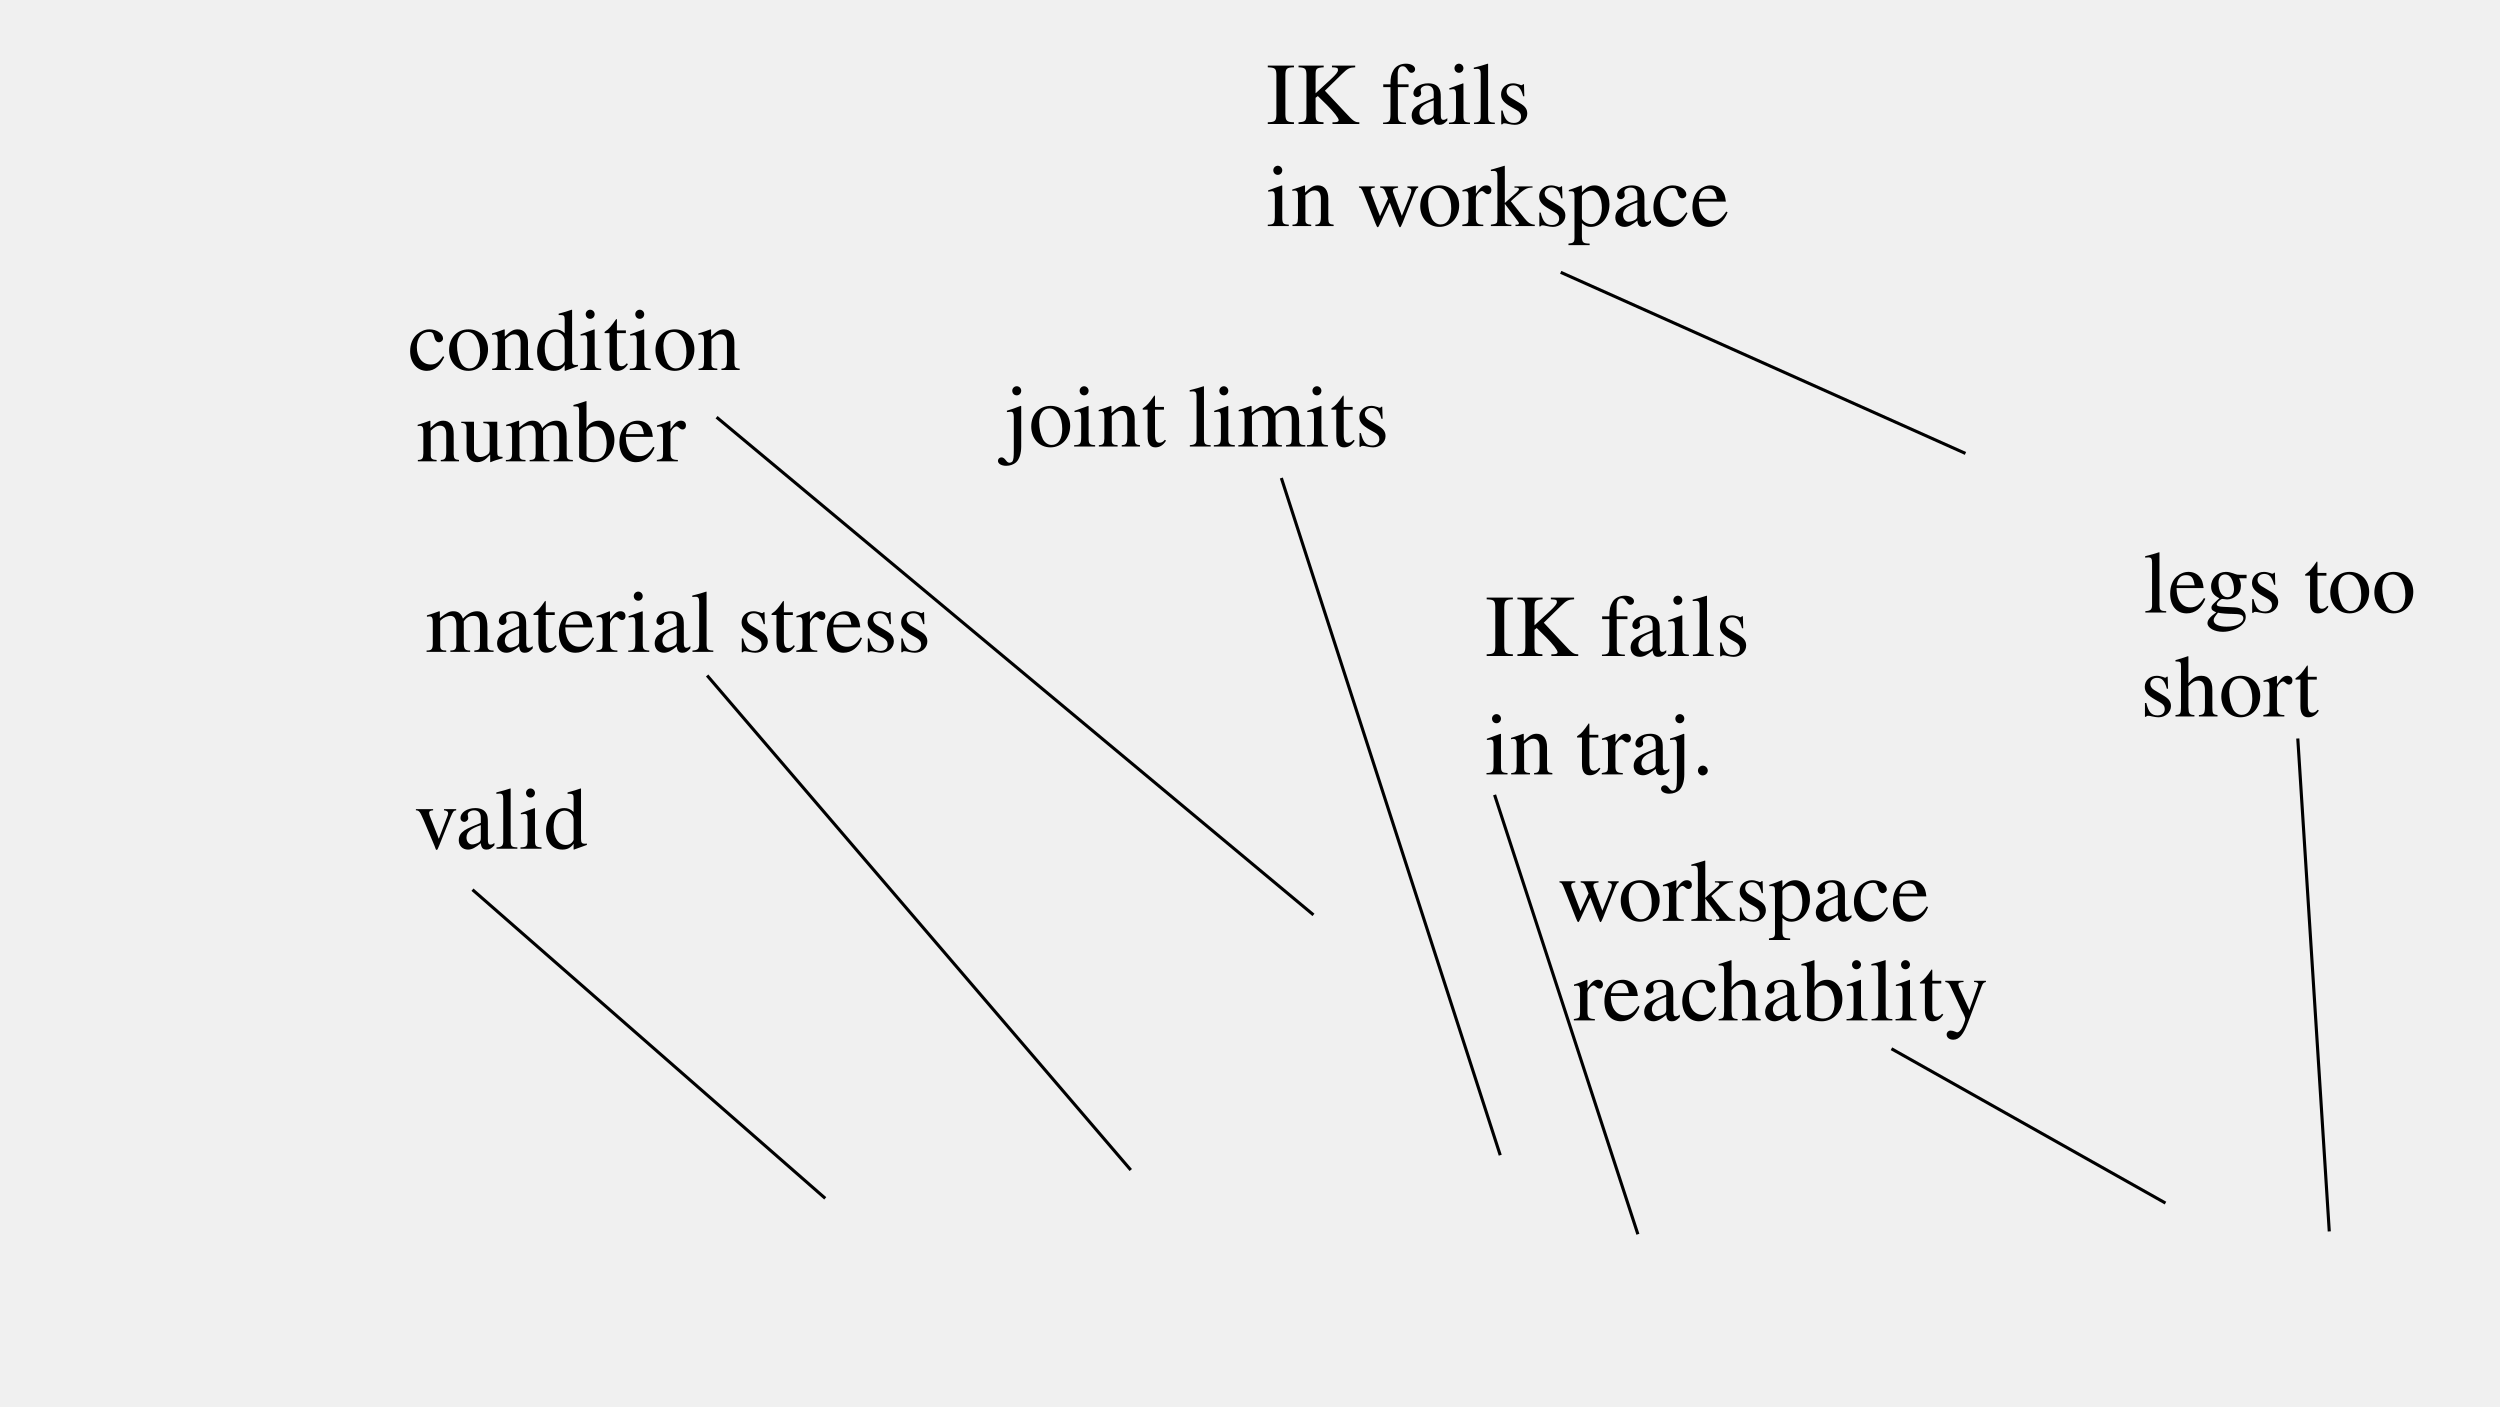
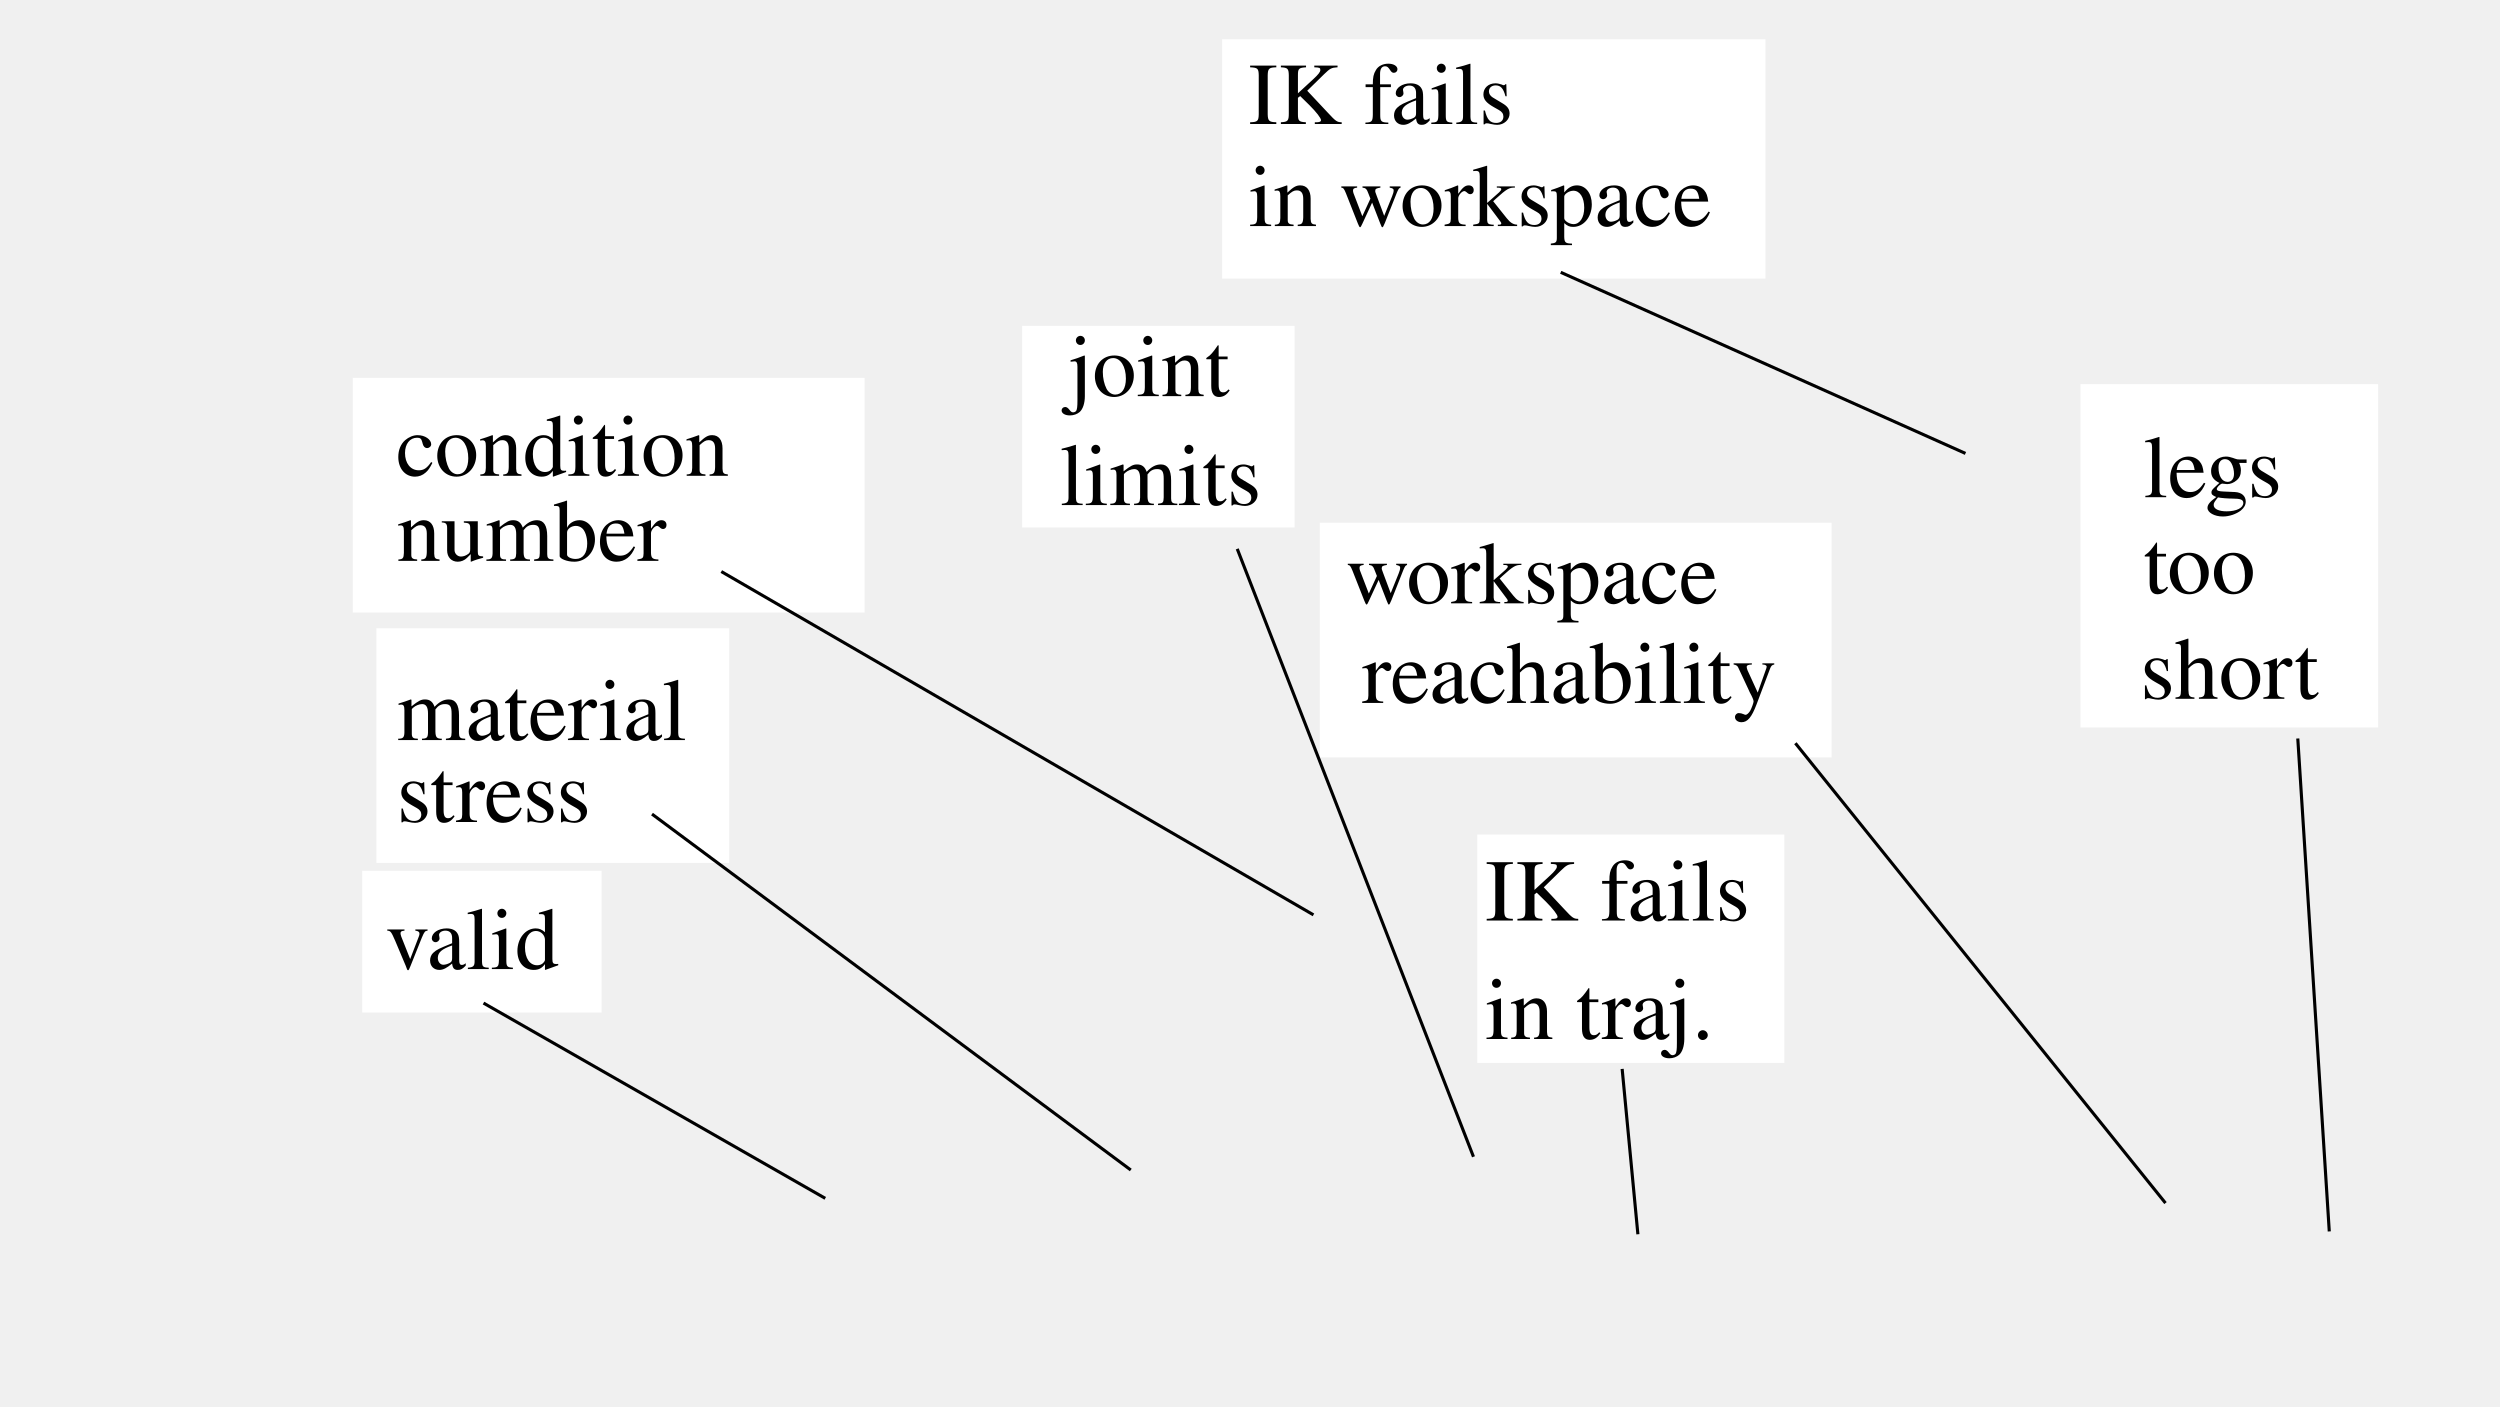
<svg xmlns="http://www.w3.org/2000/svg" width="80mm" height="45mm" viewBox="0 0 283.465 159.449" id="svg2" version="1.1">
  <defs id="defs4">
    <marker orient="auto" refY="0" refX="0" id="Arrow1Lend" style="overflow:visible">
      <path id="path4170" d="M 0,0 5,-5 -12.5,0 5,5 0,0 Z" style="fill:#000000;fill-opacity:1;fill-rule:evenodd;stroke:#000000;stroke-width:1pt;stroke-opacity:1" transform="matrix(-0.8,0,0,-0.8,-10,0)" />
    </marker>
    <marker orient="auto" refY="0" refX="0" id="Arrow1Lend-0" style="overflow:visible">
      <path id="path4170-23" d="M 0,0 5,-5 -12.5,0 5,5 0,0 Z" style="fill:#000000;fill-opacity:1;fill-rule:evenodd;stroke:#000000;stroke-width:1pt;stroke-opacity:1" transform="matrix(-0.8,0,0,-0.8,-10,0)" />
    </marker>
    <marker orient="auto" refY="0" refX="0" id="Arrow1Lend-5" style="overflow:visible">
      <path id="path4170-9" d="M 0,0 5,-5 -12.5,0 5,5 0,0 Z" style="fill:#000000;fill-opacity:1;fill-rule:evenodd;stroke:#000000;stroke-width:1pt;stroke-opacity:1" transform="matrix(-0.8,0,0,-0.8,-10,0)" />
    </marker>
    <marker orient="auto" refY="0" refX="0" id="Arrow1Lend-28" style="overflow:visible">
      <path id="path4170-97" d="M 0,0 5,-5 -12.5,0 5,5 0,0 Z" style="fill:#000000;fill-opacity:1;fill-rule:evenodd;stroke:#000000;stroke-width:1pt;stroke-opacity:1" transform="matrix(-0.8,0,0,-0.8,-10,0)" />
    </marker>
    <marker orient="auto" refY="0" refX="0" id="Arrow1Lend-6" style="overflow:visible">
      <path id="path4170-12" d="M 0,0 5,-5 -12.5,0 5,5 0,0 Z" style="fill:#000000;fill-opacity:1;fill-rule:evenodd;stroke:#000000;stroke-width:1pt;stroke-opacity:1" transform="matrix(-0.8,0,0,-0.8,-10,0)" />
    </marker>
    <marker orient="auto" refY="0" refX="0" id="Arrow1Lend-94" style="overflow:visible">
      <path id="path4170-78" d="M 0,0 5,-5 -12.5,0 5,5 0,0 Z" style="fill:#000000;fill-opacity:1;fill-rule:evenodd;stroke:#000000;stroke-width:1pt;stroke-opacity:1" transform="matrix(-0.8,0,0,-0.8,-10,0)" />
    </marker>
    <marker orient="auto" refY="0" refX="0" id="Arrow1Lend-0-2" style="overflow:visible">
      <path id="path4170-23-0" d="M 0,0 5,-5 -12.5,0 5,5 0,0 Z" style="fill:#000000;fill-opacity:1;fill-rule:evenodd;stroke:#000000;stroke-width:1pt;stroke-opacity:1" transform="matrix(-0.8,0,0,-0.8,-10,0)" />
    </marker>
    <marker orient="auto" refY="0" refX="0" id="Arrow1Lend-0-2-2" style="overflow:visible">
      <path id="path4170-23-0-8" d="M 0,0 5,-5 -12.5,0 5,5 0,0 Z" style="fill:#000000;fill-opacity:1;fill-rule:evenodd;stroke:#000000;stroke-width:1pt;stroke-opacity:1" transform="matrix(-0.8,0,0,-0.8,-10,0)" />
    </marker>
    <marker orient="auto" refY="0" refX="0" id="Arrow1Lend-7" style="overflow:visible">
      <path id="path4170-3" d="M 0,0 5,-5 -12.5,0 5,5 0,0 Z" style="fill:#000000;fill-opacity:1;fill-rule:evenodd;stroke:#000000;stroke-width:1pt;stroke-opacity:1" transform="matrix(-0.8,0,0,-0.8,-10,0)" />
    </marker>
    <marker orient="auto" refY="0" refX="0" id="Arrow1Lend-0-2-2-1" style="overflow:visible">
      <path id="path4170-23-0-8-2" d="M 0,0 5,-5 -12.5,0 5,5 0,0 Z" style="fill:#000000;fill-opacity:1;fill-rule:evenodd;stroke:#000000;stroke-width:1pt;stroke-opacity:1" transform="matrix(-0.8,0,0,-0.8,-10,0)" />
    </marker>
    <marker orient="auto" refY="0" refX="0" id="Arrow1Lend-0-2-2-3" style="overflow:visible">
      <path id="path4170-23-0-8-1" d="M 0,0 5,-5 -12.5,0 5,5 0,0 Z" style="fill:#000000;fill-opacity:1;fill-rule:evenodd;stroke:#000000;stroke-width:1pt;stroke-opacity:1" transform="matrix(-0.8,0,0,-0.8,-10,0)" />
    </marker>
    <marker orient="auto" refY="0" refX="0" id="Arrow1Lend-0-4" style="overflow:visible">
      <path id="path4170-23-7" d="M 0,0 5,-5 -12.5,0 5,5 0,0 Z" style="fill:#000000;fill-opacity:1;fill-rule:evenodd;stroke:#000000;stroke-width:1pt;stroke-opacity:1" transform="matrix(-0.8,0,0,-0.8,-10,0)" />
    </marker>
    <marker orient="auto" refY="0" refX="0" id="Arrow1Lend-0-29" style="overflow:visible">
      <path id="path4170-23-1" d="M 0,0 5,-5 -12.5,0 5,5 0,0 Z" style="fill:#000000;fill-opacity:1;fill-rule:evenodd;stroke:#000000;stroke-width:1pt;stroke-opacity:1" transform="matrix(-0.8,0,0,-0.8,-10,0)" />
    </marker>
    <marker style="overflow:visible" id="marker8795" refX="0" refY="0" orient="auto">
      <path transform="matrix(-0.4,0,0,-0.4,-4,0)" style="fill:#000000;fill-opacity:1;fill-rule:evenodd;stroke:#000000;stroke-width:1pt;stroke-opacity:1" d="M 0,0 5,-5 -12.5,0 5,5 0,0 Z" id="path8797" />
    </marker>
    <marker style="overflow:visible" id="marker8795-3" refX="0" refY="0" orient="auto">
      <path transform="matrix(-0.4,0,0,-0.4,-4,0)" style="fill:#000000;fill-opacity:1;fill-rule:evenodd;stroke:#000000;stroke-width:1pt;stroke-opacity:1" d="M 0,0 5,-5 -12.5,0 5,5 0,0 Z" id="path8797-6" />
    </marker>
    <marker style="overflow:visible" id="marker8795-5" refX="0" refY="0" orient="auto">
      <path transform="matrix(-0.4,0,0,-0.4,-4,0)" style="fill:#000000;fill-opacity:1;fill-rule:evenodd;stroke:#000000;stroke-width:1pt;stroke-opacity:1" d="M 0,0 5,-5 -12.5,0 5,5 0,0 Z" id="path8797-62" />
    </marker>
    <clipPath id="clipPath4427" clipPathUnits="userSpaceOnUse">
      <path id="path4429" d="m 10,1437.32 2267.72,0 0,-1417.328 -2267.72,0 0,1417.328 z" />
    </clipPath>
    <clipPath id="clipPath7681" clipPathUnits="userSpaceOnUse">
      <path id="path7683" d="m 10,1437.32 2267.72,0 0,-1417.328 -2267.72,0 0,1417.328 z" />
    </clipPath>
    <clipPath id="clipPath12057" clipPathUnits="userSpaceOnUse">
      <path id="path12059" d="m 10,1437.32 2267.72,0 0,-1417.328 -2267.72,0 0,1417.328 z" />
    </clipPath>
  </defs>
  <g id="layer1" transform="translate(0,-892.9134)">
    <g transform="matrix(1.25,0,0,-1.25,2.017496,1055.73)" id="g4419">
      <g transform="scale(0.1,0.1)" id="g4421">
        <g id="g10919">
          <g id="g7673" transform="matrix(10,0,0,10,-5.714255,-4.571229)">
            <g id="g7675" transform="scale(0.1,0.1)">
              <g id="g7803" transform="scale(10,10)">
-                 <path style="fill:none;fill-rule:evenodd;stroke:#000000;stroke-width:0.283;stroke-linecap:butt;stroke-linejoin:miter;stroke-opacity:1;stroke-miterlimit:4;stroke-dasharray:none" d="m 73.815,22.009 -32,28" id="path12039" />
-                 <text xml:space="preserve" style="font-style:normal;font-weight:normal;font-size:32px;line-height:125%;font-family:sans-serif;letter-spacing:0px;word-spacing:0px;fill:#000000;fill-opacity:1;stroke:none;stroke-width:1px;stroke-linecap:butt;stroke-linejoin:miter;stroke-opacity:1" x="36.529" y="-53.723" id="text15295" transform="scale(1,-1)">
-                   <tspan id="tspan15297" x="36.529" y="-53.723" style="font-style:normal;font-variant:normal;font-weight:normal;font-stretch:normal;font-size:8px;font-family:times;-inkscape-font-specification:times">valid</tspan>
+                 <rect style="color:#000000;clip-rule:nonzero;display:inline;overflow:visible;visibility:visible;opacity:1;isolation:auto;mix-blend-mode:normal;color-interpolation:sRGB;color-interpolation-filters:linearRGB;solid-color:#000000;solid-opacity:1;fill:#ffffff;fill-opacity:1;fill-rule:evenodd;stroke:none;stroke-width:0;stroke-linecap:butt;stroke-linejoin:miter;stroke-miterlimit:4;stroke-dasharray:none;stroke-dashoffset:0;stroke-opacity:1;color-rendering:auto;image-rendering:auto;shape-rendering:auto;text-rendering:auto;enable-background:accumulate" id="rect4345-7-3" width="49.286" height="21.714" x="109.815" y="-127.151" transform="scale(1,-1)" />
+                 <rect style="color:#000000;clip-rule:nonzero;display:inline;overflow:visible;visibility:visible;opacity:1;isolation:auto;mix-blend-mode:normal;color-interpolation:sRGB;color-interpolation-filters:linearRGB;solid-color:#000000;solid-opacity:1;fill:#ffffff;fill-opacity:1;fill-rule:evenodd;stroke:none;stroke-width:0;stroke-linecap:butt;stroke-linejoin:miter;stroke-miterlimit:4;stroke-dasharray:none;stroke-dashoffset:0;stroke-opacity:1;color-rendering:auto;image-rendering:auto;shape-rendering:auto;text-rendering:auto;enable-background:accumulate" id="rect4345-7-0-9" width="27" height="31.143" x="187.672" y="-95.866" transform="scale(1,-1)" />
+                 <rect style="color:#000000;clip-rule:nonzero;display:inline;overflow:visible;visibility:visible;opacity:1;isolation:auto;mix-blend-mode:normal;color-interpolation:sRGB;color-interpolation-filters:linearRGB;solid-color:#000000;solid-opacity:1;fill:#ffffff;fill-opacity:1;fill-rule:evenodd;stroke:none;stroke-width:0;stroke-linecap:butt;stroke-linejoin:miter;stroke-miterlimit:4;stroke-dasharray:none;stroke-dashoffset:0;stroke-opacity:1;color-rendering:auto;image-rendering:auto;shape-rendering:auto;text-rendering:auto;enable-background:accumulate" id="rect4345-7-0" width="27.857" height="20.714" x="132.957" y="-55.009" transform="scale(1,-1)" />
+                 <rect style="color:#000000;clip-rule:nonzero;display:inline;overflow:visible;visibility:visible;opacity:1;isolation:auto;mix-blend-mode:normal;color-interpolation:sRGB;color-interpolation-filters:linearRGB;solid-color:#000000;solid-opacity:1;fill:#ffffff;fill-opacity:1;fill-rule:evenodd;stroke:none;stroke-width:0;stroke-linecap:butt;stroke-linejoin:miter;stroke-miterlimit:4;stroke-dasharray:none;stroke-dashoffset:0;stroke-opacity:1;color-rendering:auto;image-rendering:auto;shape-rendering:auto;text-rendering:auto;enable-background:accumulate" id="rect4345-7" width="24.714" height="18.286" x="91.672" y="-101.151" transform="scale(1,-1)" />
+                 <rect style="color:#000000;clip-rule:nonzero;display:inline;overflow:visible;visibility:visible;opacity:1;isolation:auto;mix-blend-mode:normal;color-interpolation:sRGB;color-interpolation-filters:linearRGB;solid-color:#000000;solid-opacity:1;fill:#ffffff;fill-opacity:1;fill-rule:evenodd;stroke:none;stroke-width:0;stroke-linecap:butt;stroke-linejoin:miter;stroke-miterlimit:4;stroke-dasharray:none;stroke-dashoffset:0;stroke-opacity:1;color-rendering:auto;image-rendering:auto;shape-rendering:auto;text-rendering:auto;enable-background:accumulate" id="rect4345-1-2" width="21.714" height="12.857" x="31.815" y="-51.723" transform="scale(1,-1)" />
+                 <rect style="color:#000000;clip-rule:nonzero;display:inline;overflow:visible;visibility:visible;opacity:1;isolation:auto;mix-blend-mode:normal;color-interpolation:sRGB;color-interpolation-filters:linearRGB;solid-color:#000000;solid-opacity:1;fill:#ffffff;fill-opacity:1;fill-rule:evenodd;stroke:none;stroke-width:0;stroke-linecap:butt;stroke-linejoin:miter;stroke-miterlimit:4;stroke-dasharray:none;stroke-dashoffset:0;stroke-opacity:1;color-rendering:auto;image-rendering:auto;shape-rendering:auto;text-rendering:auto;enable-background:accumulate" id="rect4345-1" width="32" height="21.286" x="33.1" y="-73.723" transform="scale(1,-1)" />
+                 <rect style="color:#000000;clip-rule:nonzero;display:inline;overflow:visible;visibility:visible;opacity:1;isolation:auto;mix-blend-mode:normal;color-interpolation:sRGB;color-interpolation-filters:linearRGB;solid-color:#000000;solid-opacity:1;fill:#ffffff;fill-opacity:1;fill-rule:evenodd;stroke:none;stroke-width:0;stroke-linecap:butt;stroke-linejoin:miter;stroke-miterlimit:4;stroke-dasharray:none;stroke-dashoffset:0;stroke-opacity:1;color-rendering:auto;image-rendering:auto;shape-rendering:auto;text-rendering:auto;enable-background:accumulate" id="rect4345-9" width="46.429" height="21.286" x="118.672" y="-83.294" transform="scale(1,-1)" />
+                 <rect style="color:#000000;clip-rule:nonzero;display:inline;overflow:visible;visibility:visible;opacity:1;isolation:auto;mix-blend-mode:normal;color-interpolation:sRGB;color-interpolation-filters:linearRGB;solid-color:#000000;solid-opacity:1;fill:#ffffff;fill-opacity:1;fill-rule:evenodd;stroke:none;stroke-width:0;stroke-linecap:butt;stroke-linejoin:miter;stroke-miterlimit:4;stroke-dasharray:none;stroke-dashoffset:0;stroke-opacity:1;color-rendering:auto;image-rendering:auto;shape-rendering:auto;text-rendering:auto;enable-background:accumulate" id="rect4345" width="46.429" height="21.286" x="30.957" y="-96.437" transform="scale(1,-1)" />
+                 <path style="fill:none;fill-rule:evenodd;stroke:#000000;stroke-width:0.283;stroke-linecap:butt;stroke-linejoin:miter;stroke-miterlimit:4;stroke-dasharray:none;stroke-opacity:1" d="m 73.815,22.009 -31,17.714" id="path12039" />
+                 <text xml:space="preserve" style="font-style:normal;font-weight:normal;font-size:32px;line-height:125%;font-family:sans-serif;letter-spacing:0px;word-spacing:0px;fill:#000000;fill-opacity:1;stroke:none;stroke-width:1px;stroke-linecap:butt;stroke-linejoin:miter;stroke-opacity:1" x="33.929" y="-42.809" id="text15295" transform="scale(1,-1)">
+                   <tspan id="tspan15297" x="33.929" y="-42.809" style="font-style:normal;font-variant:normal;font-weight:normal;font-stretch:normal;font-size:8px;font-family:times;-inkscape-font-specification:times">valid</tspan>
                </text>
-                 <path style="fill:none;fill-rule:evenodd;stroke:#000000;stroke-width:0.283;stroke-linecap:butt;stroke-linejoin:miter;stroke-miterlimit:4;stroke-dasharray:none;stroke-opacity:1" d="M 101.529,24.58 63.1,69.437" id="path12039-3" />
-                 <text xml:space="preserve" style="font-style:normal;font-weight:normal;font-size:32px;line-height:125%;font-family:sans-serif;letter-spacing:0px;word-spacing:0px;fill:#000000;fill-opacity:1;stroke:none;stroke-width:1px;stroke-linecap:butt;stroke-linejoin:miter;stroke-opacity:1" x="37.529" y="-71.58" id="text15295-6" transform="scale(1,-1)">
-                   <tspan id="tspan15297-7" x="37.529" y="-71.58" style="font-style:normal;font-variant:normal;font-weight:normal;font-stretch:normal;font-size:8px;font-family:times;-inkscape-font-specification:times">material stress</tspan>
+                 <path style="fill:none;fill-rule:evenodd;stroke:#000000;stroke-width:0.283;stroke-linecap:butt;stroke-linejoin:miter;stroke-miterlimit:4;stroke-dasharray:none;stroke-opacity:1" d="M 101.529,24.58 58.1,56.866" id="path12039-3" />
+                 <text xml:space="preserve" style="font-style:normal;font-weight:normal;font-size:32px;line-height:125%;font-family:sans-serif;letter-spacing:0px;word-spacing:0px;fill:#000000;fill-opacity:1;stroke:none;stroke-width:1px;stroke-linecap:butt;stroke-linejoin:miter;stroke-opacity:1" x="34.953" y="-63.58" id="text15295-6" transform="scale(1,-1)">
+                   <tspan id="tspan15297-7" x="34.953" y="-63.58" style="font-style:normal;font-variant:normal;font-weight:normal;font-stretch:normal;font-size:8px;font-family:times;-inkscape-font-specification:times">material</tspan>
                </text>
-                 <path style="fill:none;fill-rule:evenodd;stroke:#000000;stroke-width:0.283;stroke-linecap:butt;stroke-linejoin:miter;stroke-miterlimit:4;stroke-dasharray:none;stroke-opacity:1" d="M 118.1,47.723 63.957,92.866" id="path12039-3-5" />
-                 <text xml:space="preserve" style="font-style:normal;font-weight:normal;font-size:32px;line-height:125%;font-family:sans-serif;letter-spacing:0px;word-spacing:0px;fill:#000000;fill-opacity:1;stroke:none;stroke-width:1px;stroke-linecap:butt;stroke-linejoin:miter;stroke-opacity:1" x="35.957" y="-97.151" id="text15295-6-3" transform="scale(1,-1)">
-                   <tspan id="tspan15297-7-5" x="35.957" y="-97.151" style="font-style:normal;font-variant:normal;font-weight:normal;font-stretch:normal;font-size:8px;font-family:times;-inkscape-font-specification:times">condition </tspan>
+                 <path style="fill:none;fill-rule:evenodd;stroke:#000000;stroke-width:0.283;stroke-linecap:butt;stroke-linejoin:miter;stroke-miterlimit:4;stroke-dasharray:none;stroke-opacity:1" d="M 118.1,47.723 64.386,78.866" id="path12039-3-5" />
+                 <text xml:space="preserve" style="font-style:normal;font-weight:normal;font-size:32px;line-height:125%;font-family:sans-serif;letter-spacing:0px;word-spacing:0px;fill:#000000;fill-opacity:1;stroke:none;stroke-width:1px;stroke-linecap:butt;stroke-linejoin:miter;stroke-opacity:1" x="34.881" y="-87.551" id="text15295-6-3" transform="scale(1,-1)">
+                   <tspan id="tspan15297-7-5" x="34.881" y="-87.551" style="font-style:normal;font-variant:normal;font-weight:normal;font-stretch:normal;font-size:8px;font-family:times;-inkscape-font-specification:times">condition </tspan>
                </text>
-                 <path style="fill:none;fill-rule:evenodd;stroke:#000000;stroke-width:0.283;stroke-linecap:butt;stroke-linejoin:miter;stroke-miterlimit:4;stroke-dasharray:none;stroke-opacity:1" d="M 135.043,25.923 115.186,87.351" id="path12039-3-5-6" />
-                 <text xml:space="preserve" style="font-style:normal;font-weight:normal;font-size:32px;line-height:125%;font-family:sans-serif;letter-spacing:0px;word-spacing:0px;fill:#000000;fill-opacity:1;stroke:none;stroke-width:1px;stroke-linecap:butt;stroke-linejoin:miter;stroke-opacity:1" x="90.043" y="-90.209" id="text15295-6-3-2" transform="scale(1,-1)">
-                   <tspan id="tspan15297-7-5-9" x="90.043" y="-90.209" style="font-style:normal;font-variant:normal;font-weight:normal;font-stretch:normal;font-size:8px;font-family:times;-inkscape-font-specification:times">joint limits</tspan>
+                 <path style="fill:none;fill-rule:evenodd;stroke:#000000;stroke-width:0.283;stroke-linecap:butt;stroke-linejoin:miter;stroke-miterlimit:4;stroke-dasharray:none;stroke-opacity:1" d="M 132.615,25.78 111.186,80.923" id="path12039-3-5-6" />
+                 <text xml:space="preserve" style="font-style:normal;font-weight:normal;font-size:32px;line-height:125%;font-family:sans-serif;letter-spacing:0px;word-spacing:0px;fill:#000000;fill-opacity:1;stroke:none;stroke-width:1px;stroke-linecap:butt;stroke-linejoin:miter;stroke-opacity:1" x="95.815" y="-94.78" id="text15295-6-3-2" transform="scale(1,-1)">
+                   <tspan id="tspan15297-7-5-9" x="95.815" y="-94.78" style="font-style:normal;font-variant:normal;font-weight:normal;font-stretch:normal;font-size:8px;font-family:times;-inkscape-font-specification:times">joint</tspan>
                </text>
-                 <path style="fill:none;fill-rule:evenodd;stroke:#000000;stroke-width:0.283;stroke-linecap:butt;stroke-linejoin:miter;stroke-miterlimit:4;stroke-dasharray:none;stroke-opacity:1" d="M 147.529,18.751 134.529,58.609" id="path12039-3-5-6-1" />
-                 <text xml:space="preserve" style="font-style:normal;font-weight:normal;font-size:32px;line-height:125%;font-family:sans-serif;letter-spacing:0px;word-spacing:0px;fill:#000000;fill-opacity:1;stroke:none;stroke-width:1px;stroke-linecap:butt;stroke-linejoin:miter;stroke-opacity:1" x="133.672" y="-71.209" id="text15295-6-3-2-2" transform="scale(1,-1)">
-                   <tspan id="tspan15297-7-5-9-7" x="133.672" y="-71.209" style="font-style:normal;font-variant:normal;font-weight:normal;font-stretch:normal;font-size:8px;font-family:times;-inkscape-font-specification:times">IK fails</tspan>
+                 <path style="fill:none;fill-rule:evenodd;stroke:#000000;stroke-width:0.283;stroke-linecap:butt;stroke-linejoin:miter;stroke-miterlimit:4;stroke-dasharray:none;stroke-opacity:1" d="m 147.529,18.751 -1.429,15" id="path12039-3-5-6-1" />
+                 <text xml:space="preserve" style="font-style:normal;font-weight:normal;font-size:32px;line-height:125%;font-family:sans-serif;letter-spacing:0px;word-spacing:0px;fill:#000000;fill-opacity:1;stroke:none;stroke-width:1px;stroke-linecap:butt;stroke-linejoin:miter;stroke-opacity:1" x="133.672" y="-47.209" id="text15295-6-3-2-2" transform="scale(1,-1)">
+                   <tspan id="tspan15297-7-5-9-7" x="133.672" y="-47.209" style="font-style:normal;font-variant:normal;font-weight:normal;font-stretch:normal;font-size:8px;font-family:times;-inkscape-font-specification:times">IK fails</tspan>
                </text>
-                 <text xml:space="preserve" style="font-style:normal;font-weight:normal;font-size:32px;line-height:125%;font-family:sans-serif;letter-spacing:0px;word-spacing:0px;fill:#000000;fill-opacity:1;stroke:none;stroke-width:1px;stroke-linecap:butt;stroke-linejoin:miter;stroke-opacity:1" x="133.672" y="-60.466" id="text15295-6-3-2-2-0" transform="scale(1,-1)">
-                   <tspan id="tspan15297-7-5-9-7-9" x="133.672" y="-60.466" style="font-style:normal;font-variant:normal;font-weight:normal;font-stretch:normal;font-size:8px;font-family:times;-inkscape-font-specification:times">in traj.</tspan>
+                 <text xml:space="preserve" style="font-style:normal;font-weight:normal;font-size:32px;line-height:125%;font-family:sans-serif;letter-spacing:0px;word-spacing:0px;fill:#000000;fill-opacity:1;stroke:none;stroke-width:1px;stroke-linecap:butt;stroke-linejoin:miter;stroke-opacity:1" x="133.672" y="-36.466" id="text15295-6-3-2-2-0" transform="scale(1,-1)">
+                   <tspan id="tspan15297-7-5-9-7-9" x="133.672" y="-36.466" style="font-style:normal;font-variant:normal;font-weight:normal;font-stretch:normal;font-size:8px;font-family:times;-inkscape-font-specification:times">in traj.</tspan>
                </text>
-                 <text xml:space="preserve" style="font-style:normal;font-weight:normal;font-size:32px;line-height:125%;font-family:sans-serif;letter-spacing:0px;word-spacing:0px;fill:#000000;fill-opacity:1;stroke:none;stroke-width:1px;stroke-linecap:butt;stroke-linejoin:miter;stroke-opacity:1" x="113.815" y="-119.466" id="text15295-6-3-2-2-3" transform="scale(1,-1)">
-                   <tspan id="tspan15297-7-5-9-7-6" x="113.815" y="-119.466" style="font-style:normal;font-variant:normal;font-weight:normal;font-stretch:normal;font-size:8px;font-family:times;-inkscape-font-specification:times">IK fails</tspan>
+                 <text xml:space="preserve" style="font-style:normal;font-weight:normal;font-size:32px;line-height:125%;font-family:sans-serif;letter-spacing:0px;word-spacing:0px;fill:#000000;fill-opacity:1;stroke:none;stroke-width:1px;stroke-linecap:butt;stroke-linejoin:miter;stroke-opacity:1" x="112.215" y="-119.466" id="text15295-6-3-2-2-3" transform="scale(1,-1)">
+                   <tspan id="tspan15297-7-5-9-7-6" x="112.215" y="-119.466" style="font-style:normal;font-variant:normal;font-weight:normal;font-stretch:normal;font-size:8px;font-family:times;-inkscape-font-specification:times">IK fails</tspan>
                </text>
-                 <text xml:space="preserve" style="font-style:normal;font-weight:normal;font-size:32px;line-height:125%;font-family:sans-serif;letter-spacing:0px;word-spacing:0px;fill:#000000;fill-opacity:1;stroke:none;stroke-width:1px;stroke-linecap:butt;stroke-linejoin:miter;stroke-opacity:1" x="113.831" y="-110.209" id="text15295-6-3-2-2-0-0" transform="scale(1,-1)">
-                   <tspan id="tspan15297-7-5-9-7-9-6" x="113.831" y="-110.209" style="font-style:normal;font-variant:normal;font-weight:normal;font-stretch:normal;font-size:8px;font-family:times;-inkscape-font-specification:times">in workspace</tspan>
+                 <text xml:space="preserve" style="font-style:normal;font-weight:normal;font-size:32px;line-height:125%;font-family:sans-serif;letter-spacing:0px;word-spacing:0px;fill:#000000;fill-opacity:1;stroke:none;stroke-width:1px;stroke-linecap:butt;stroke-linejoin:miter;stroke-opacity:1" x="112.231" y="-110.209" id="text15295-6-3-2-2-0-0" transform="scale(1,-1)">
+                   <tspan id="tspan15297-7-5-9-7-9-6" x="112.231" y="-110.209" style="font-style:normal;font-variant:normal;font-weight:normal;font-stretch:normal;font-size:8px;font-family:times;-inkscape-font-specification:times">in workspace</tspan>
                </text>
                <path style="fill:none;fill-rule:evenodd;stroke:#000000;stroke-width:0.283;stroke-linecap:butt;stroke-linejoin:miter;stroke-miterlimit:4;stroke-dasharray:none;stroke-opacity:1" d="m 177.243,89.58 -36.714,16.429" id="path12039-3-5-6-1-2" />
-                 <text xml:space="preserve" style="font-style:normal;font-weight:normal;font-size:32px;line-height:125%;font-family:sans-serif;letter-spacing:0px;word-spacing:0px;fill:#000000;fill-opacity:1;stroke:none;stroke-width:1px;stroke-linecap:butt;stroke-linejoin:miter;stroke-opacity:1" x="193.386" y="-75.151" id="text15295-6-3-2-2-3-6" transform="scale(1,-1)">
-                   <tspan id="tspan15297-7-5-9-7-6-1" x="193.386" y="-75.151" style="font-style:normal;font-variant:normal;font-weight:normal;font-stretch:normal;font-size:8px;font-family:times;-inkscape-font-specification:times">legs too</tspan>
+                 <text xml:space="preserve" style="font-style:normal;font-weight:normal;font-size:32px;line-height:125%;font-family:sans-serif;letter-spacing:0px;word-spacing:0px;fill:#000000;fill-opacity:1;stroke:none;stroke-width:1px;stroke-linecap:butt;stroke-linejoin:miter;stroke-opacity:1" x="193.386" y="-76.882" id="text15295-6-3-2-2-3-6" transform="scale(1,-1)">
+                   <tspan id="tspan15297-7-5-9-7-6-1" x="193.386" y="-76.882" style="font-style:normal;font-variant:normal;font-weight:normal;font-stretch:normal;font-size:8px;font-family:times;-inkscape-font-specification:times">too</tspan>
                </text>
-                 <text xml:space="preserve" style="font-style:normal;font-weight:normal;font-size:32px;line-height:125%;font-family:sans-serif;letter-spacing:0px;word-spacing:0px;fill:#000000;fill-opacity:1;stroke:none;stroke-width:1px;stroke-linecap:butt;stroke-linejoin:miter;stroke-opacity:1" x="193.1" y="-65.723" id="text15295-6-3-2-2-3-6-8" transform="scale(1,-1)">
-                   <tspan id="tspan15297-7-5-9-7-6-1-7" x="193.1" y="-65.723" style="font-style:normal;font-variant:normal;font-weight:normal;font-stretch:normal;font-size:8px;font-family:times;-inkscape-font-specification:times">short</tspan>
+                 <text xml:space="preserve" style="font-style:normal;font-weight:normal;font-size:32px;line-height:125%;font-family:sans-serif;letter-spacing:0px;word-spacing:0px;fill:#000000;fill-opacity:1;stroke:none;stroke-width:1px;stroke-linecap:butt;stroke-linejoin:miter;stroke-opacity:1" x="193.1" y="-67.323" id="text15295-6-3-2-2-3-6-8" transform="scale(1,-1)">
+                   <tspan id="tspan15297-7-5-9-7-6-1-7" x="193.1" y="-67.323" style="font-style:normal;font-variant:normal;font-weight:normal;font-stretch:normal;font-size:8px;font-family:times;-inkscape-font-specification:times">short</tspan>
                </text>
                <path style="fill:none;fill-rule:evenodd;stroke:#000000;stroke-width:0.283;stroke-linecap:butt;stroke-linejoin:miter;stroke-miterlimit:4;stroke-dasharray:none;stroke-opacity:1" d="m 210.243,19.009 -2.857,44.714" id="path12039-3-5-6-1-2-9" />
-                 <text xml:space="preserve" style="font-style:normal;font-weight:normal;font-size:32px;line-height:125%;font-family:sans-serif;letter-spacing:0px;word-spacing:0px;fill:#000000;fill-opacity:1;stroke:none;stroke-width:1px;stroke-linecap:butt;stroke-linejoin:miter;stroke-opacity:1" x="140.243" y="-47.18" id="text15295-6-3-2-2-3-6-2" transform="scale(1,-1)">
-                   <tspan id="tspan15297-7-5-9-7-6-1-0" x="140.243" y="-47.18" style="font-style:normal;font-variant:normal;font-weight:normal;font-stretch:normal;font-size:8px;font-family:times;-inkscape-font-specification:times">workspace</tspan>
+                 <text xml:space="preserve" style="font-style:normal;font-weight:normal;font-size:32px;line-height:125%;font-family:sans-serif;letter-spacing:0px;word-spacing:0px;fill:#000000;fill-opacity:1;stroke:none;stroke-width:1px;stroke-linecap:butt;stroke-linejoin:miter;stroke-opacity:1" x="121.043" y="-75.98" id="text15295-6-3-2-2-3-6-2" transform="scale(1,-1)">
+                   <tspan id="tspan15297-7-5-9-7-6-1-0" x="121.043" y="-75.98" style="font-style:normal;font-variant:normal;font-weight:normal;font-stretch:normal;font-size:8px;font-family:times;-inkscape-font-specification:times">workspace</tspan>
                </text>
-                 <path style="fill:none;fill-rule:evenodd;stroke:#000000;stroke-width:0.283;stroke-linecap:butt;stroke-linejoin:miter;stroke-miterlimit:4;stroke-dasharray:none;stroke-opacity:1" d="M 195.386,21.58 170.529,35.58" id="path12039-3-5-6-1-2-2" />
-                 <text xml:space="preserve" style="font-style:normal;font-weight:normal;font-size:32px;line-height:125%;font-family:sans-serif;letter-spacing:0px;word-spacing:0px;fill:#000000;fill-opacity:1;stroke:none;stroke-width:1px;stroke-linecap:butt;stroke-linejoin:miter;stroke-opacity:1" x="141.672" y="-38.151" id="text15295-6-3-2-2-3-6-2-3" transform="scale(1,-1)">
-                   <tspan id="tspan15297-7-5-9-7-6-1-0-7" x="141.672" y="-38.151" style="font-style:normal;font-variant:normal;font-weight:normal;font-stretch:normal;font-size:8px;font-family:times;-inkscape-font-specification:times">reachability</tspan>
+                 <path style="fill:none;fill-rule:evenodd;stroke:#000000;stroke-width:0.283;stroke-linecap:butt;stroke-linejoin:miter;stroke-miterlimit:4;stroke-dasharray:none;stroke-opacity:1" d="M 195.386,21.58 161.815,63.294" id="path12039-3-5-6-1-2-2" />
+                 <text xml:space="preserve" style="font-style:normal;font-weight:normal;font-size:32px;line-height:125%;font-family:sans-serif;letter-spacing:0px;word-spacing:0px;fill:#000000;fill-opacity:1;stroke:none;stroke-width:1px;stroke-linecap:butt;stroke-linejoin:miter;stroke-opacity:1" x="122.472" y="-66.951" id="text15295-6-3-2-2-3-6-2-3" transform="scale(1,-1)">
+                   <tspan id="tspan15297-7-5-9-7-6-1-0-7" x="122.472" y="-66.951" style="font-style:normal;font-variant:normal;font-weight:normal;font-stretch:normal;font-size:8px;font-family:times;-inkscape-font-specification:times">reachability</tspan>
                </text>
-                 <text xml:space="preserve" style="font-style:normal;font-weight:normal;font-size:32px;line-height:125%;font-family:sans-serif;letter-spacing:0px;word-spacing:0px;fill:#000000;fill-opacity:1;stroke:none;stroke-width:1px;stroke-linecap:butt;stroke-linejoin:miter;stroke-opacity:1" x="36.717" y="-88.866" id="text15295-6-3-2-5" transform="scale(1,-1)">
-                   <tspan id="tspan15297-7-5-9-9" x="36.717" y="-88.866" style="font-style:normal;font-variant:normal;font-weight:normal;font-stretch:normal;font-size:8px;font-family:times;-inkscape-font-specification:times">number</tspan>
+                 <text xml:space="preserve" style="font-style:normal;font-weight:normal;font-size:32px;line-height:125%;font-family:sans-serif;letter-spacing:0px;word-spacing:0px;fill:#000000;fill-opacity:1;stroke:none;stroke-width:1px;stroke-linecap:butt;stroke-linejoin:miter;stroke-opacity:1" x="34.953" y="-79.837" id="text15295-6-3-2-5" transform="scale(1,-1)">
+                   <tspan id="tspan15297-7-5-9-9" x="34.953" y="-79.837" style="font-style:normal;font-variant:normal;font-weight:normal;font-stretch:normal;font-size:8px;font-family:times;-inkscape-font-specification:times">number</tspan>
+                 </text>
+                 <text xml:space="preserve" style="font-style:normal;font-weight:normal;font-size:32px;line-height:125%;font-family:sans-serif;letter-spacing:0px;word-spacing:0px;fill:#000000;fill-opacity:1;stroke:none;stroke-width:1px;stroke-linecap:butt;stroke-linejoin:miter;stroke-opacity:1" x="34.953" y="-56.151" id="text15295-6-36" transform="scale(1,-1)">
+                   <tspan id="tspan15297-7-7" x="34.953" y="-56.151" style="font-style:normal;font-variant:normal;font-weight:normal;font-stretch:normal;font-size:8px;font-family:times;-inkscape-font-specification:times">stress</tspan>
+                 </text>
+                 <text xml:space="preserve" style="font-style:normal;font-weight:normal;font-size:32px;line-height:125%;font-family:sans-serif;letter-spacing:0px;word-spacing:0px;fill:#000000;fill-opacity:1;stroke:none;stroke-width:1px;stroke-linecap:butt;stroke-linejoin:miter;stroke-opacity:1" x="193.386" y="-85.609" id="text15295-6-3-2-2-3-6-5" transform="scale(1,-1)">
+                   <tspan id="tspan15297-7-5-9-7-6-1-3" x="193.386" y="-85.609" style="font-style:normal;font-variant:normal;font-weight:normal;font-stretch:normal;font-size:8px;font-family:times;-inkscape-font-specification:times">legs</tspan>
+                 </text>
+                 <text xml:space="preserve" style="font-style:normal;font-weight:normal;font-size:32px;line-height:125%;font-family:sans-serif;letter-spacing:0px;word-spacing:0px;fill:#000000;fill-opacity:1;stroke:none;stroke-width:1px;stroke-linecap:butt;stroke-linejoin:miter;stroke-opacity:1" x="95.103" y="-84.894" id="text15295-6-3-2-56" transform="scale(1,-1)">
+                   <tspan id="tspan15297-7-5-9-2" x="95.103" y="-84.894" style="font-style:normal;font-variant:normal;font-weight:normal;font-stretch:normal;font-size:8px;font-family:times;-inkscape-font-specification:times">limits</tspan>
                </text>
              </g>
            </g>
          </g>
        </g>
      </g>
    </g>
  </g>
</svg>
